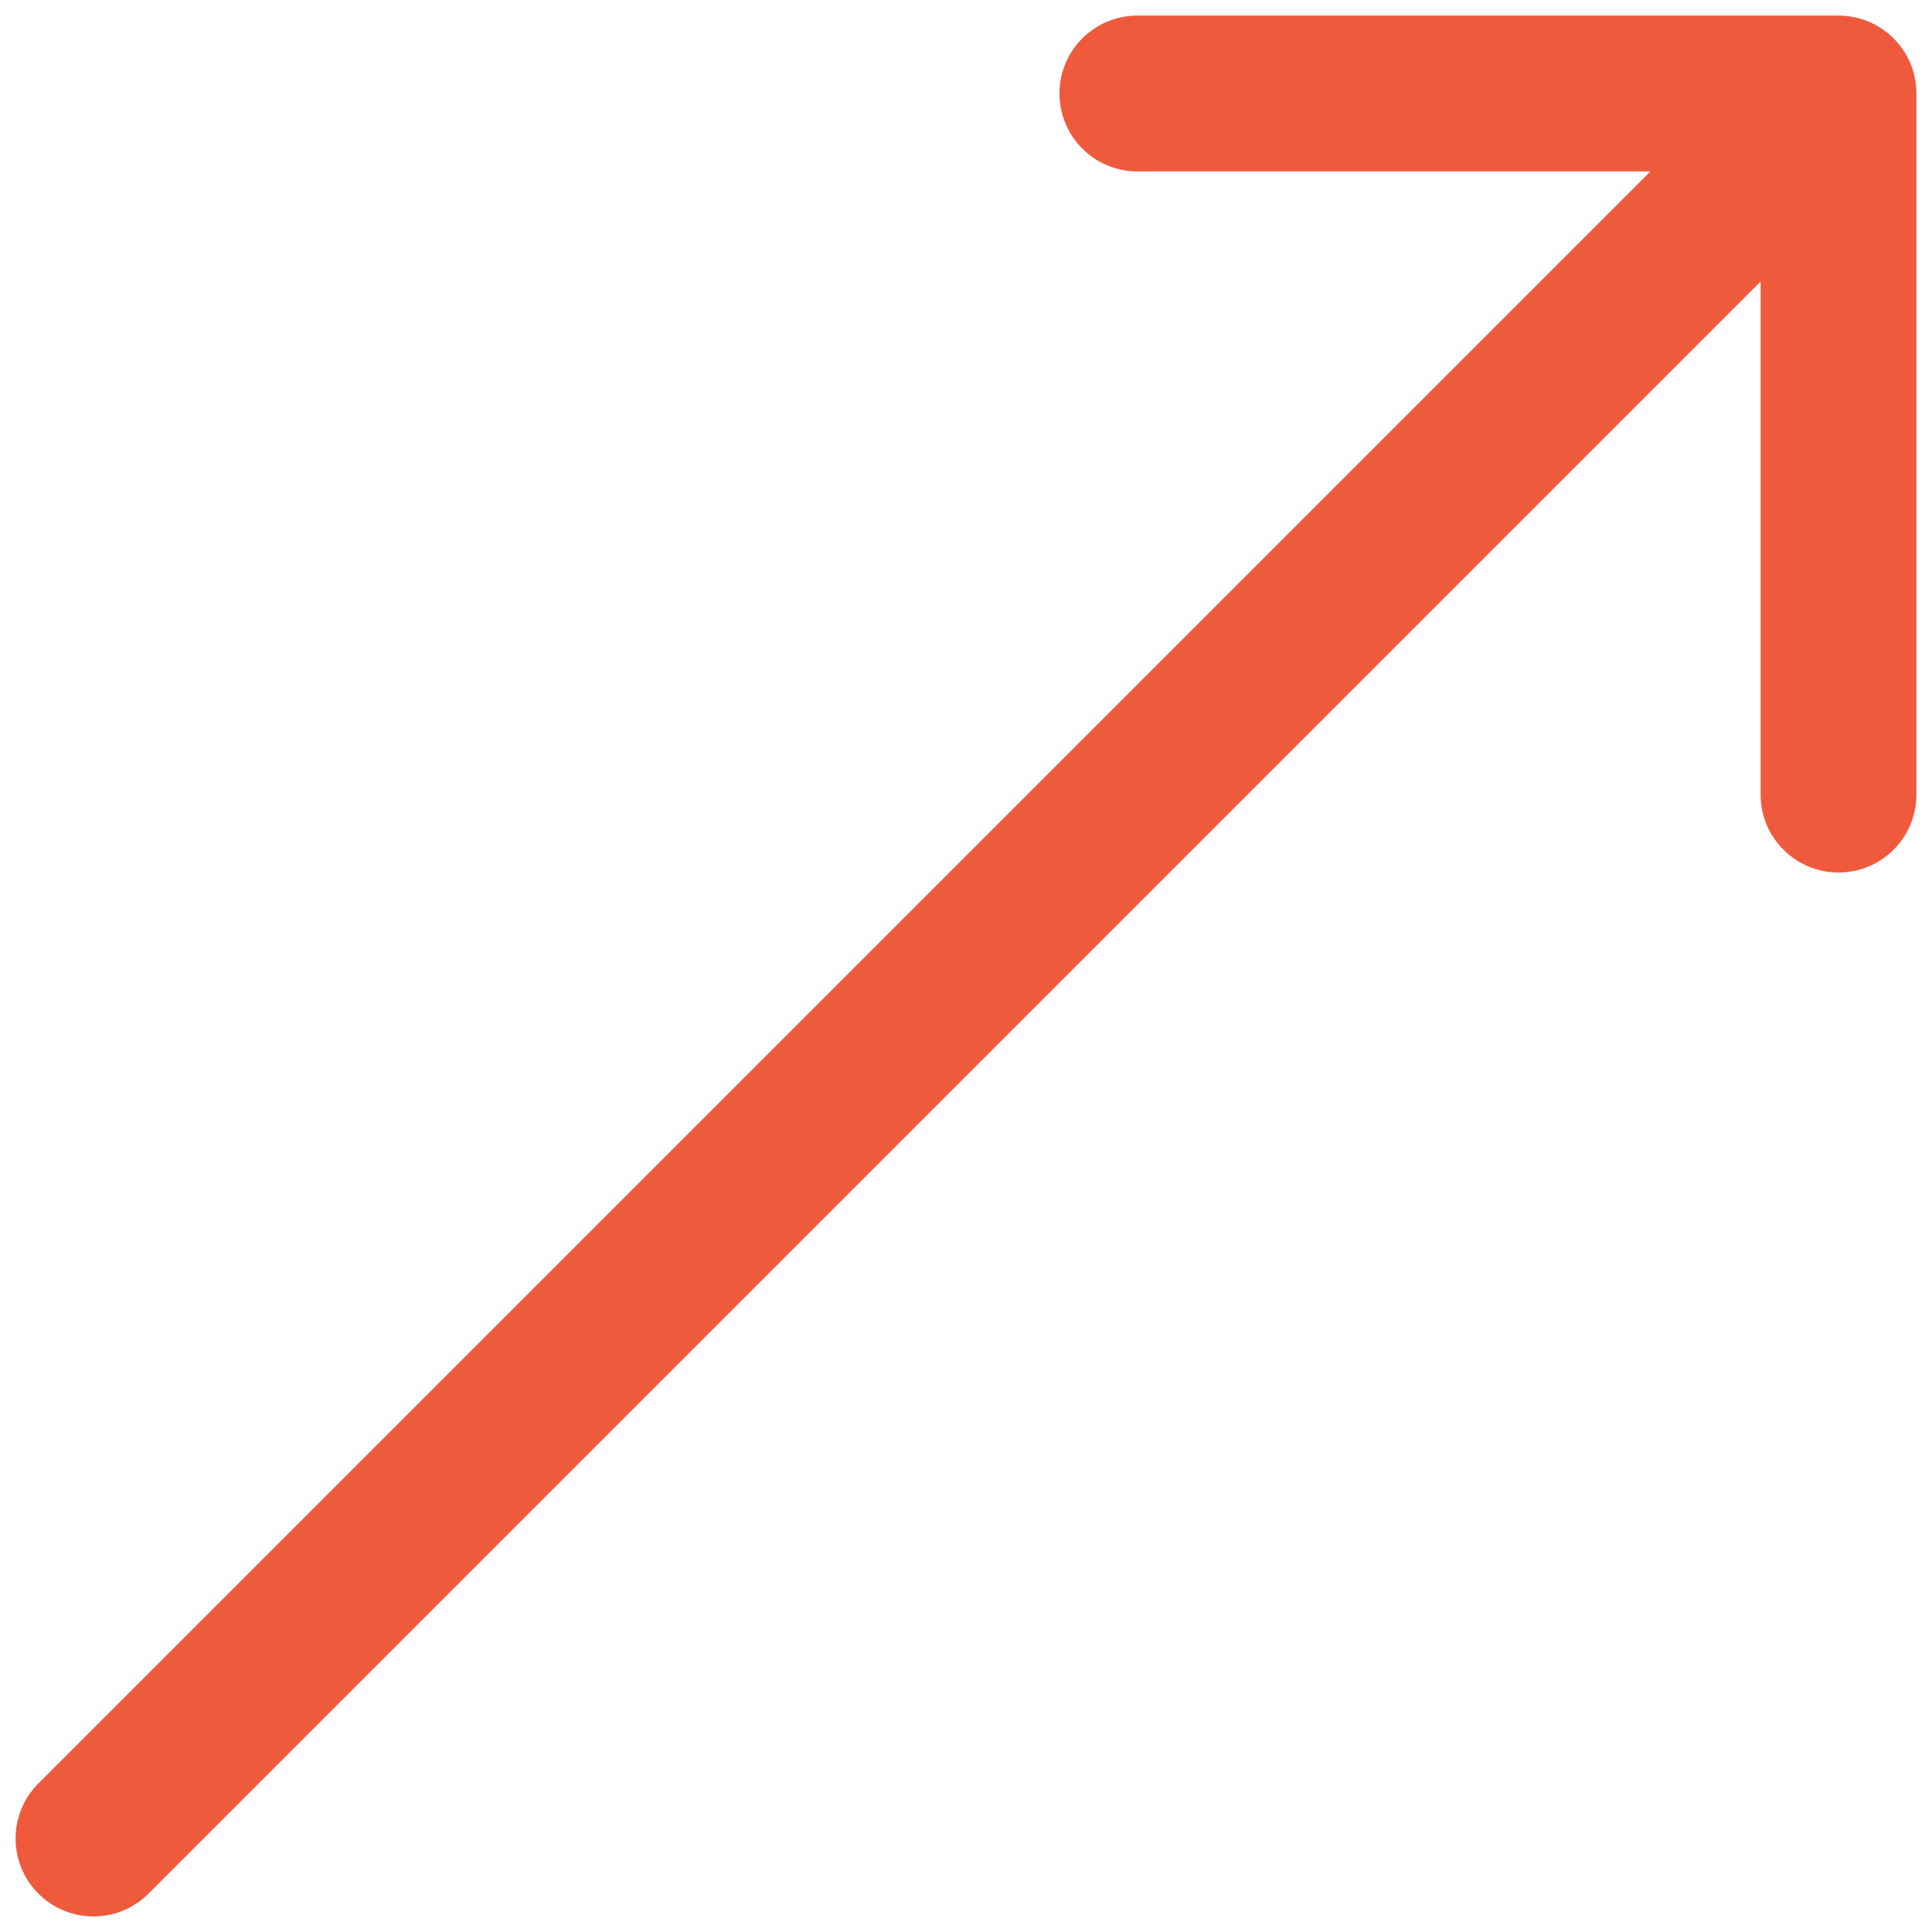
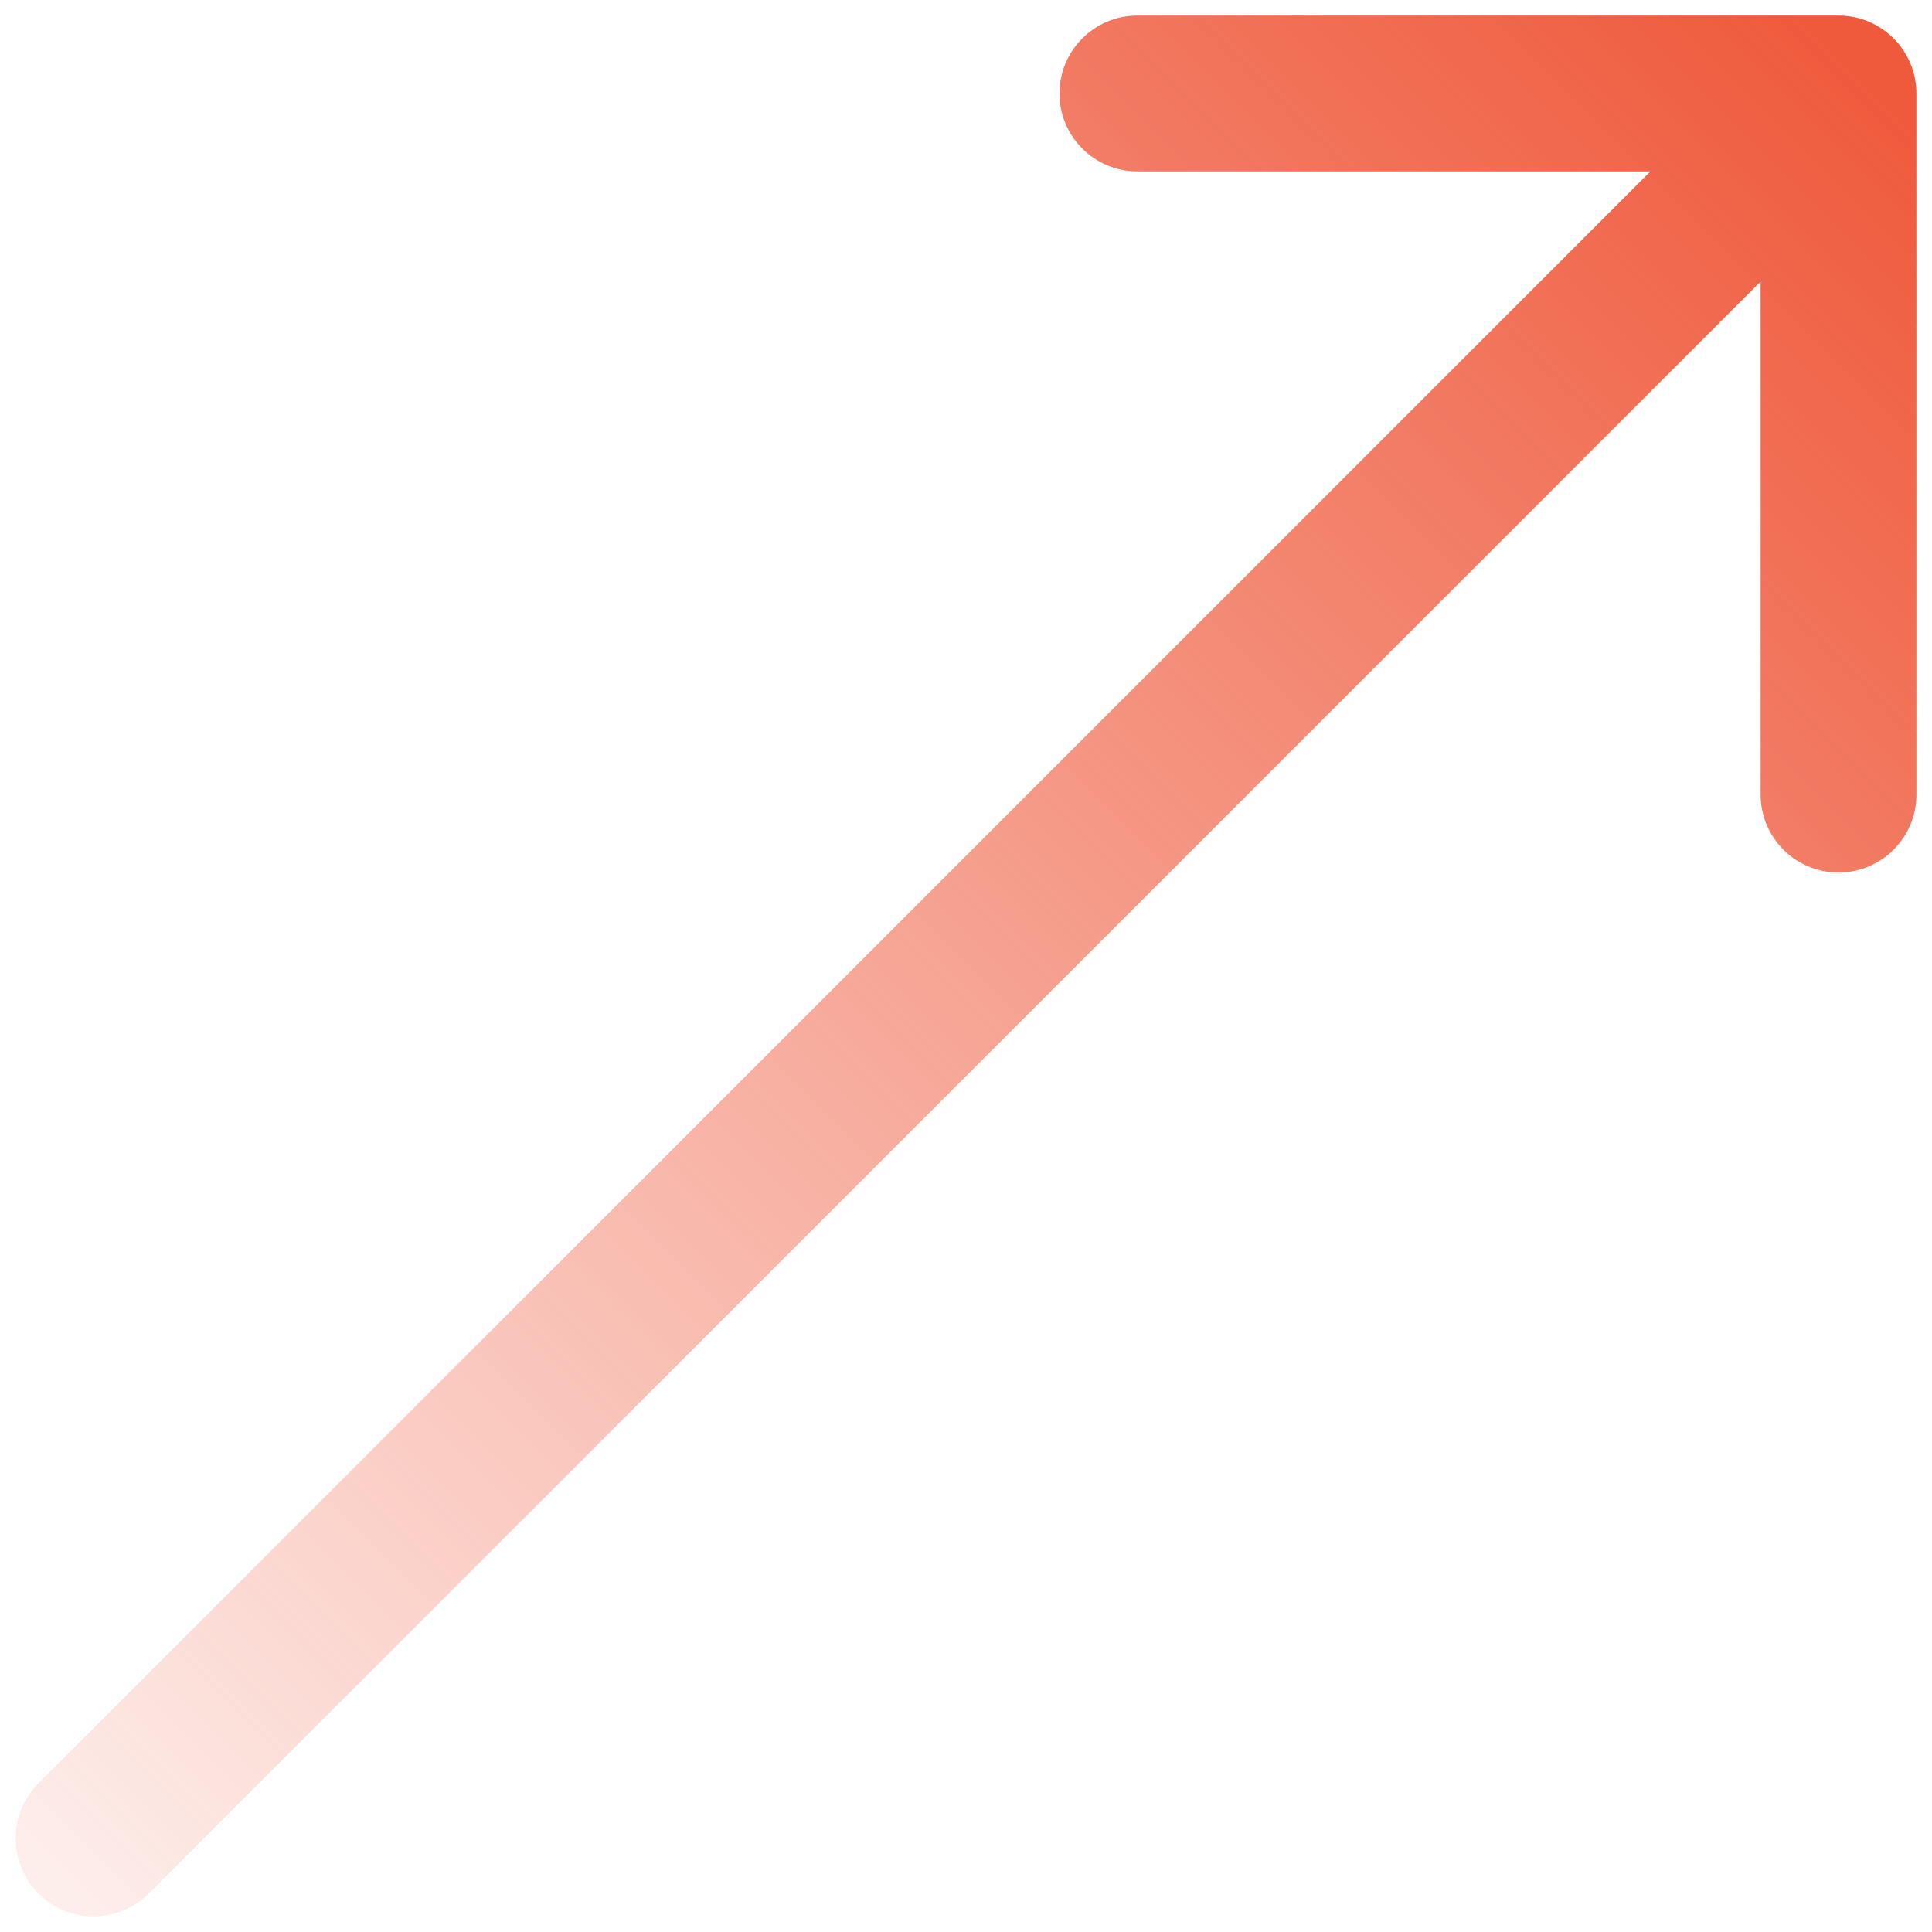
<svg xmlns="http://www.w3.org/2000/svg" width="62" height="62" viewBox="0 0 62 62" fill="none">
-   <path d="M1.232 57.232C0.256 58.209 0.256 59.791 1.232 60.768C2.209 61.744 3.791 61.744 4.768 60.768L1.232 57.232ZM61.5 3C61.5 1.619 60.381 0.5 59 0.5L36.5 0.5C35.119 0.5 34 1.619 34 3C34 4.381 35.119 5.5 36.5 5.5L56.5 5.5L56.5 25.5C56.5 26.881 57.619 28 59 28C60.381 28 61.5 26.881 61.5 25.5L61.5 3ZM4.768 60.768L60.768 4.768L57.232 1.232L1.232 57.232L4.768 60.768Z" fill="#EF5A3C" />
+   <path d="M1.232 57.232C0.256 58.209 0.256 59.791 1.232 60.768C2.209 61.744 3.791 61.744 4.768 60.768L1.232 57.232ZM61.5 3C61.5 1.619 60.381 0.5 59 0.5L36.5 0.5C35.119 0.5 34 1.619 34 3C34 4.381 35.119 5.5 36.5 5.5H56.5V25.5C56.5 26.881 57.619 28 59 28C60.381 28 61.5 26.881 61.5 25.5L61.5 3ZM4.768 60.768L60.768 4.768L57.232 1.232L1.232 57.232L4.768 60.768Z" fill="url(#paint0_linear_326_8088)" />
+   <defs>
+     <linearGradient id="paint0_linear_326_8088" x1="60.414" y1="3" x2="-4.5" y2="67.914" gradientUnits="userSpaceOnUse">
+       <stop stop-color="#EF5A3C" />
+       <stop offset="1" stop-color="#EF5A3C" stop-opacity="0" />
+     </linearGradient>
+   </defs>
</svg>
